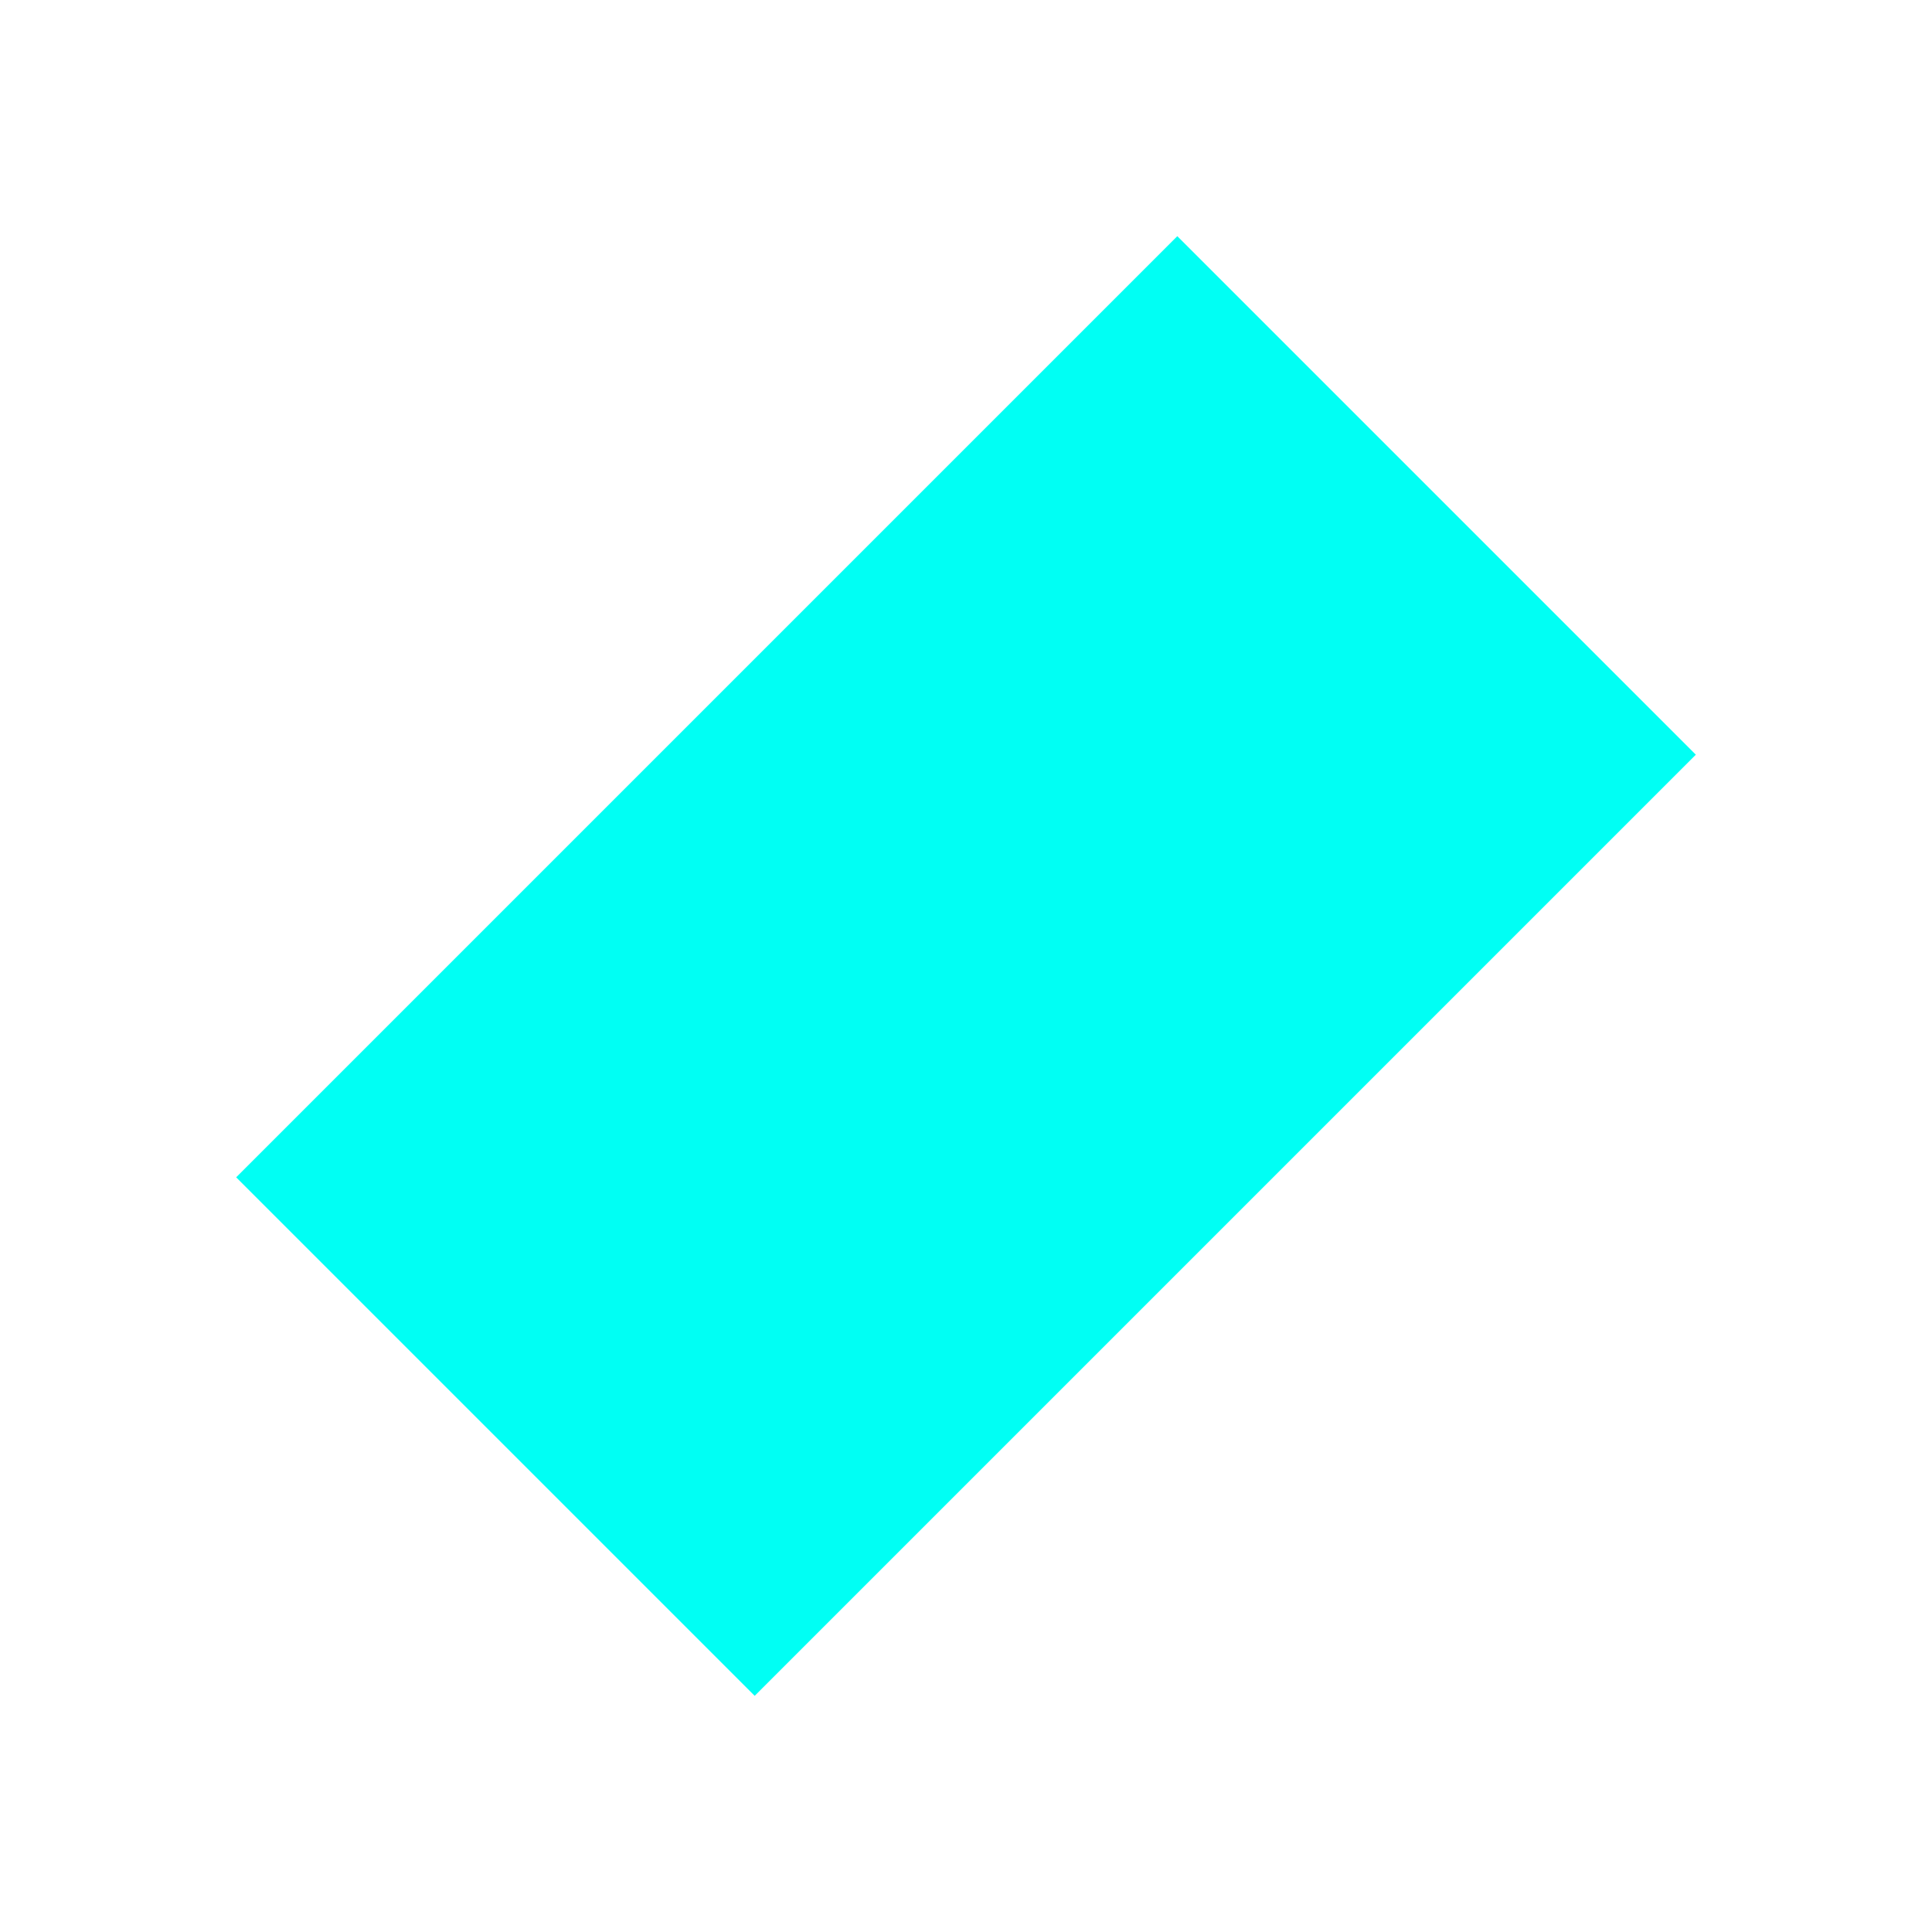
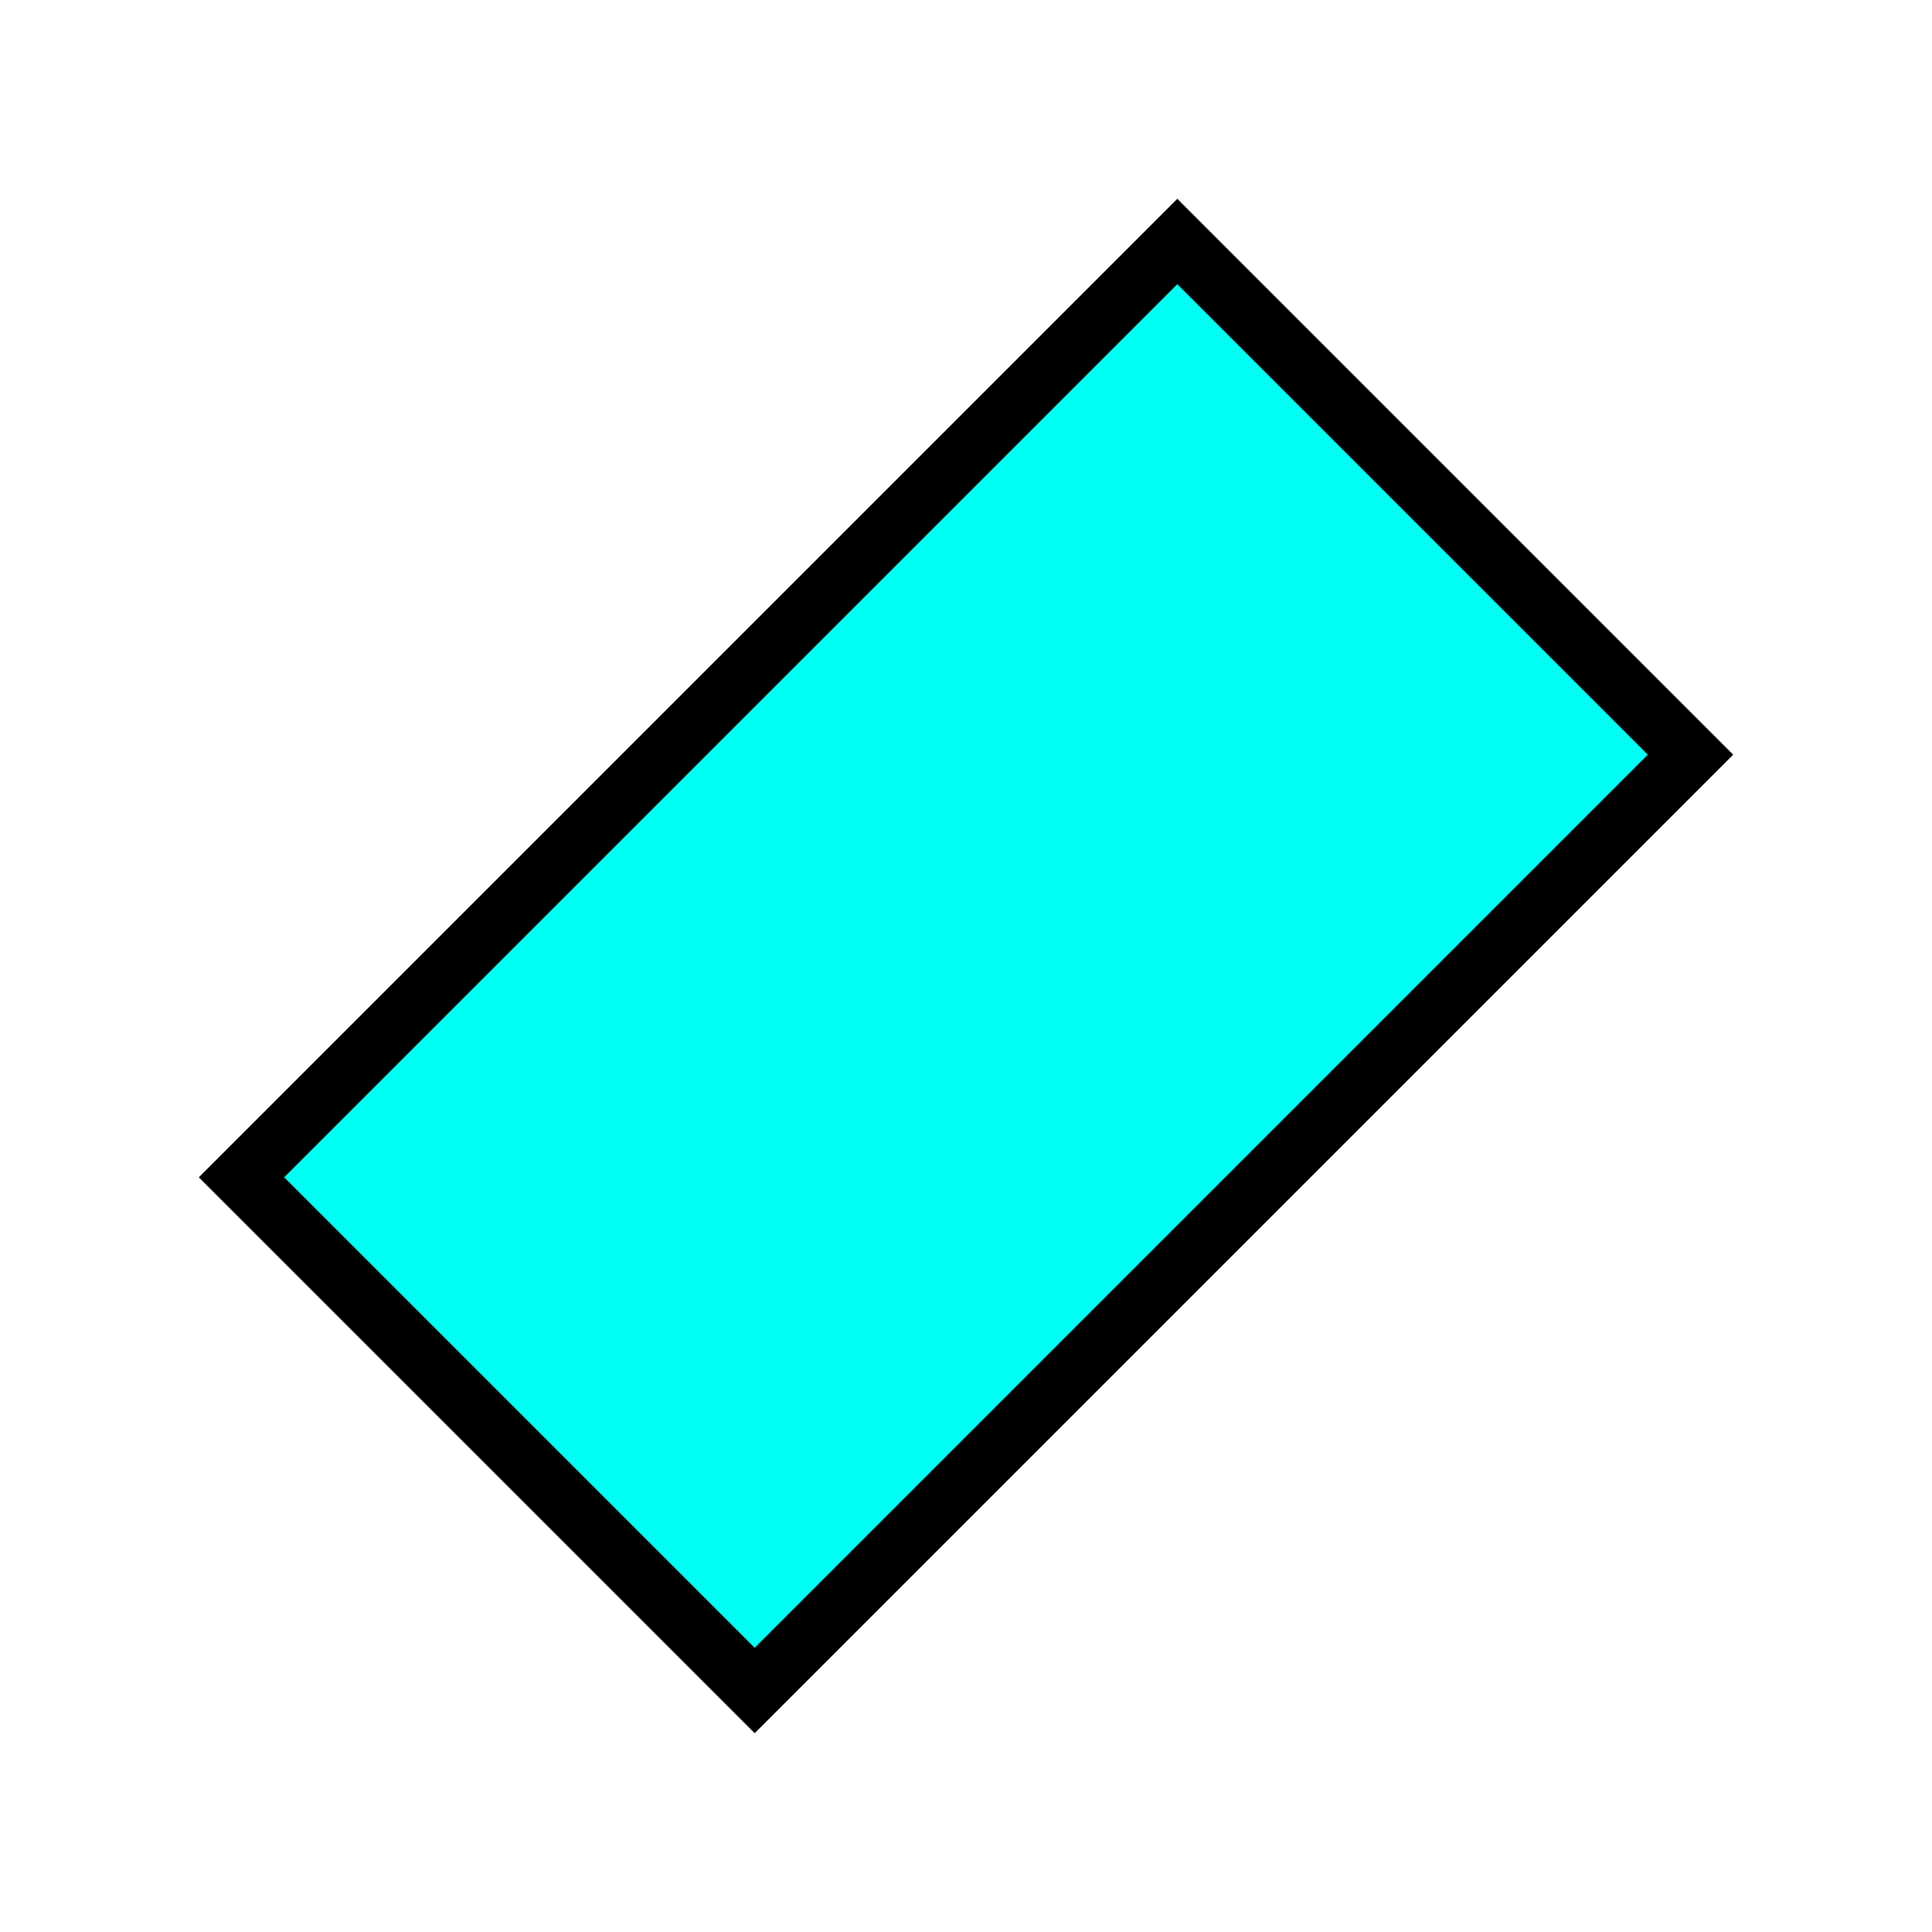
<svg xmlns="http://www.w3.org/2000/svg" width="256" height="256" viewBox="0 0 256 256" id="svg4186" version="1.1">
  <defs id="defs4188" />
  <g id="layer1" transform="translate(0,-796.3622)">
-     <path style="fill:#00fff4;fill-opacity:1;fill-rule:evenodd;stroke:#00fff4;stroke-width:1px;stroke-linecap:butt;stroke-linejoin:miter;stroke-opacity:1" d="m 32,952.362 68,68 124,-124 -68,-68 z" id="path4135" />
+     <path style="fill:#00fff4;fill-opacity:1;fill-rule:evenodd;stroke:#000000;stroke-width:8;stroke-linecap:butt;stroke-linejoin:miter;stroke-opacity:1;stroke-miterlimit:4;stroke-dasharray:none" d="m 32,952.362 68,68 124,-124 -68,-68 z" id="path4135" />
  </g>
  <g id="layer2" />
</svg>
